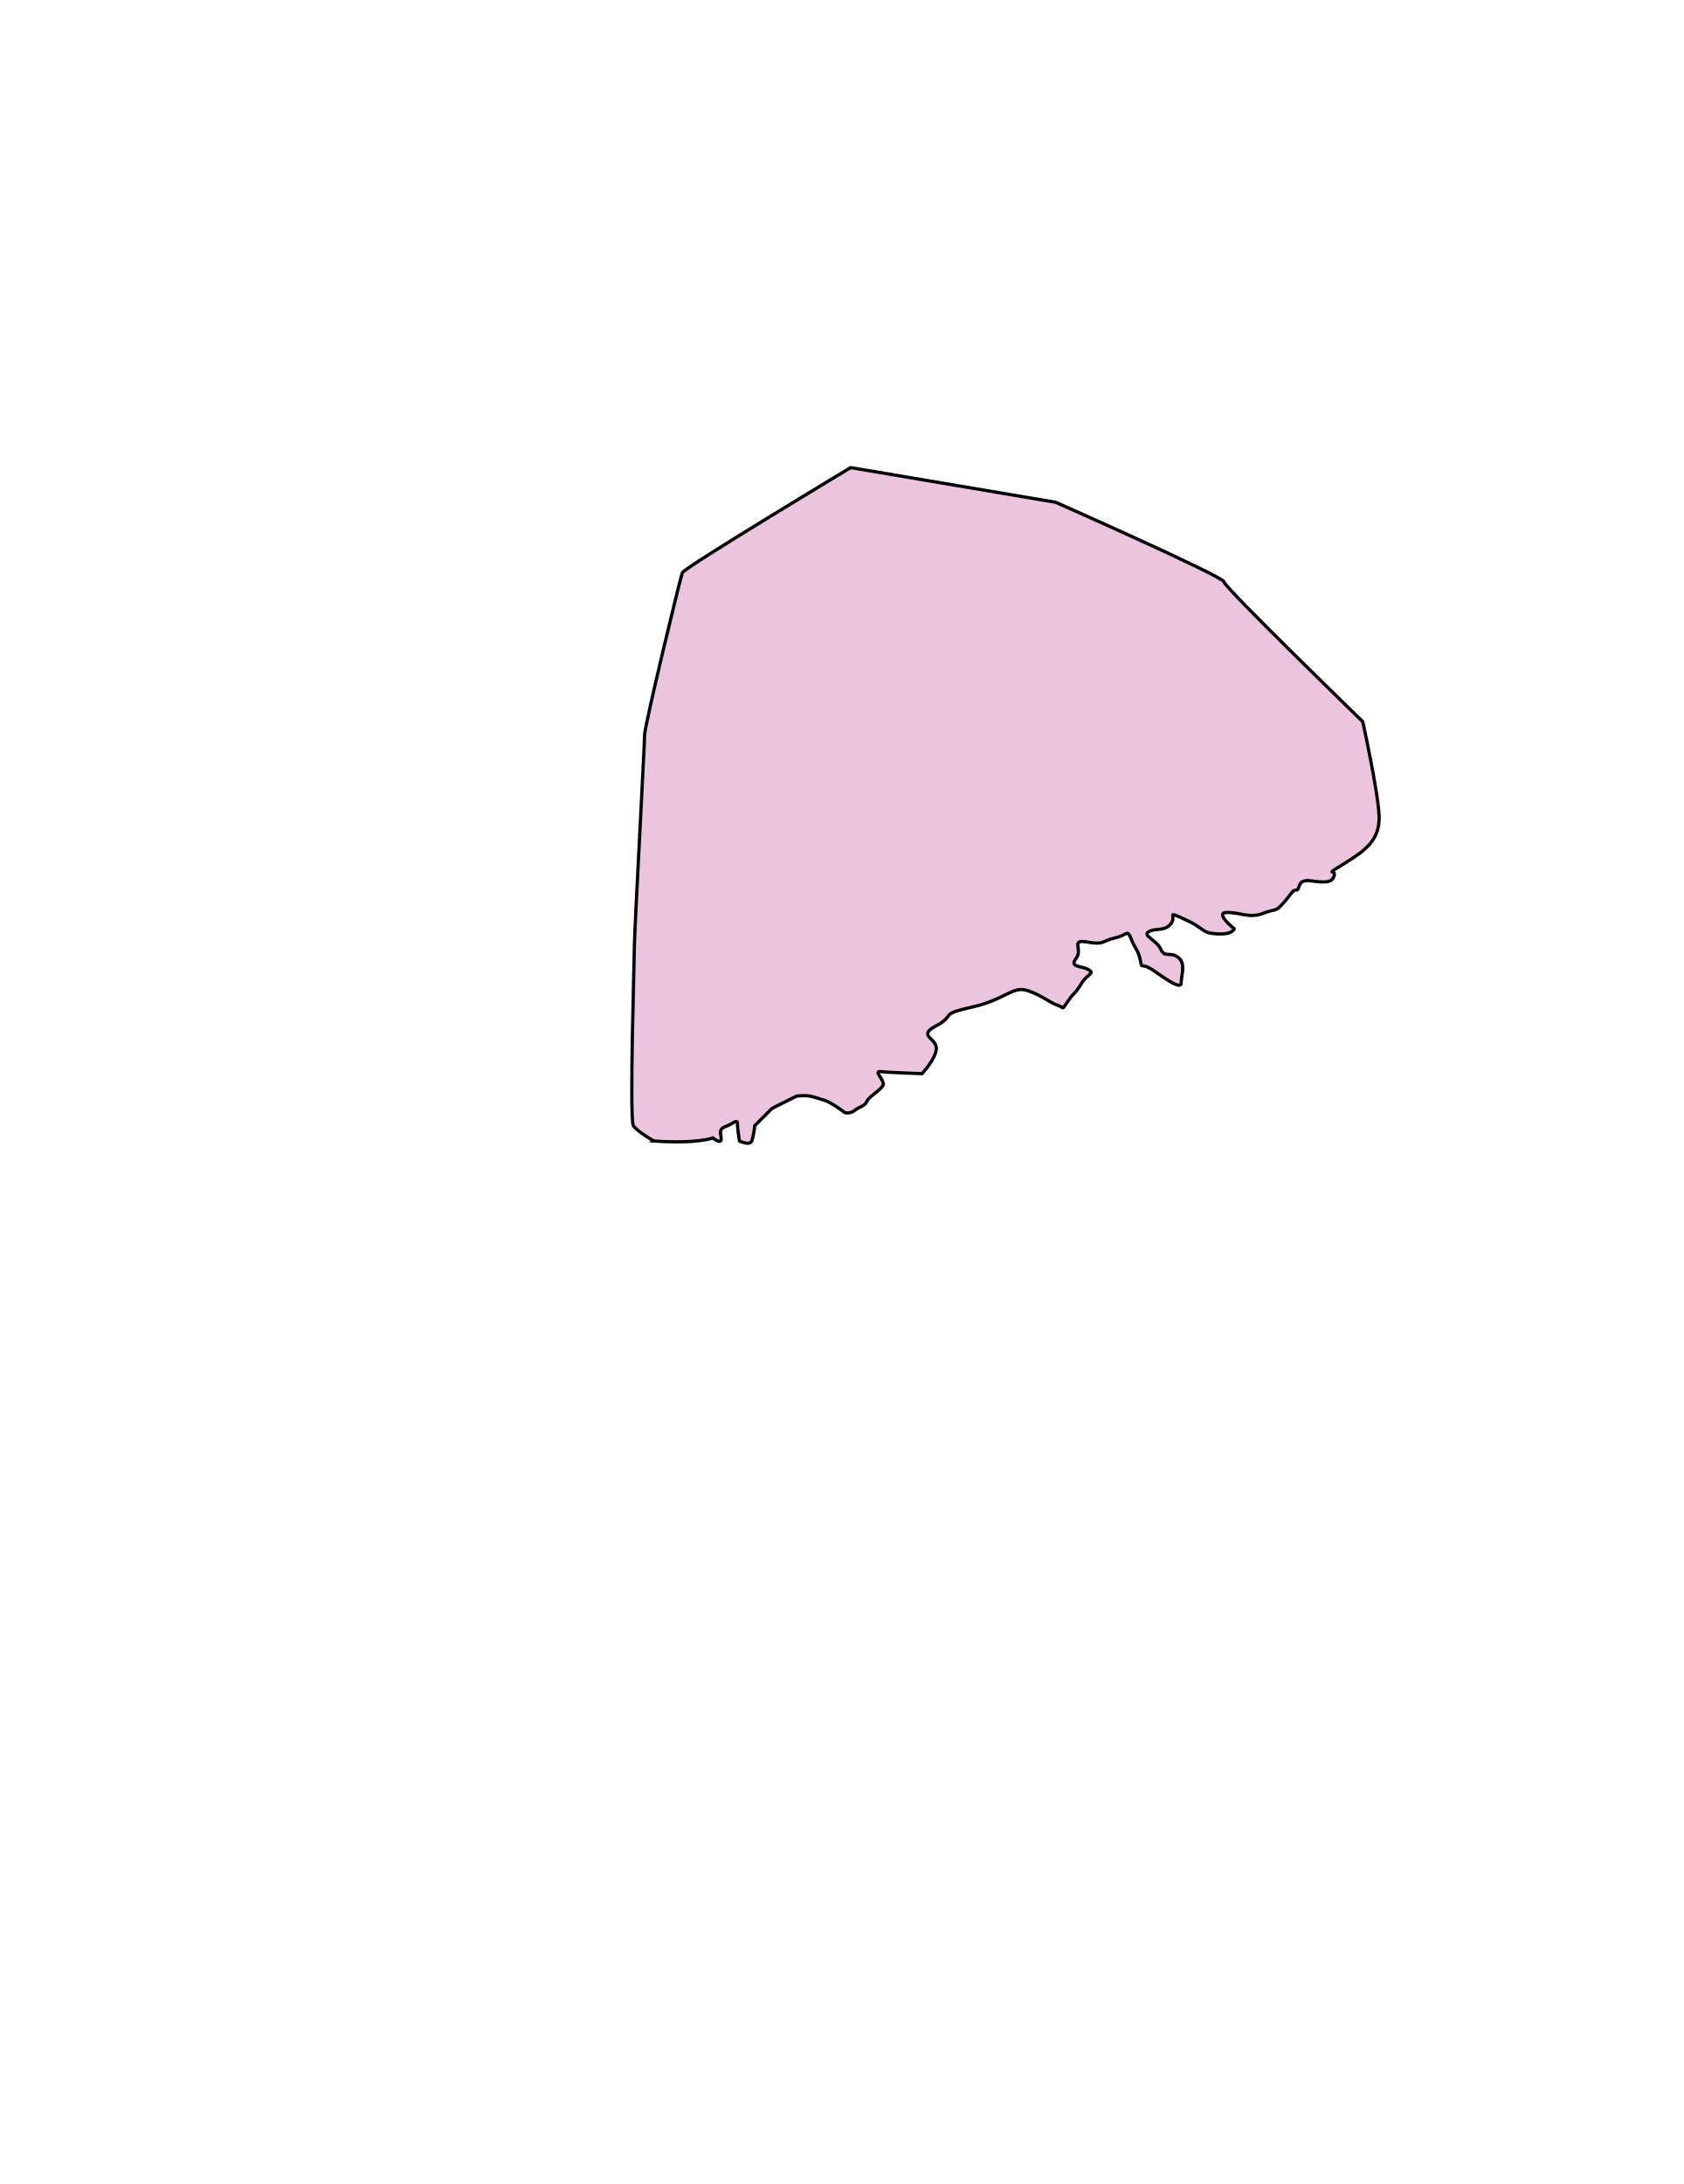
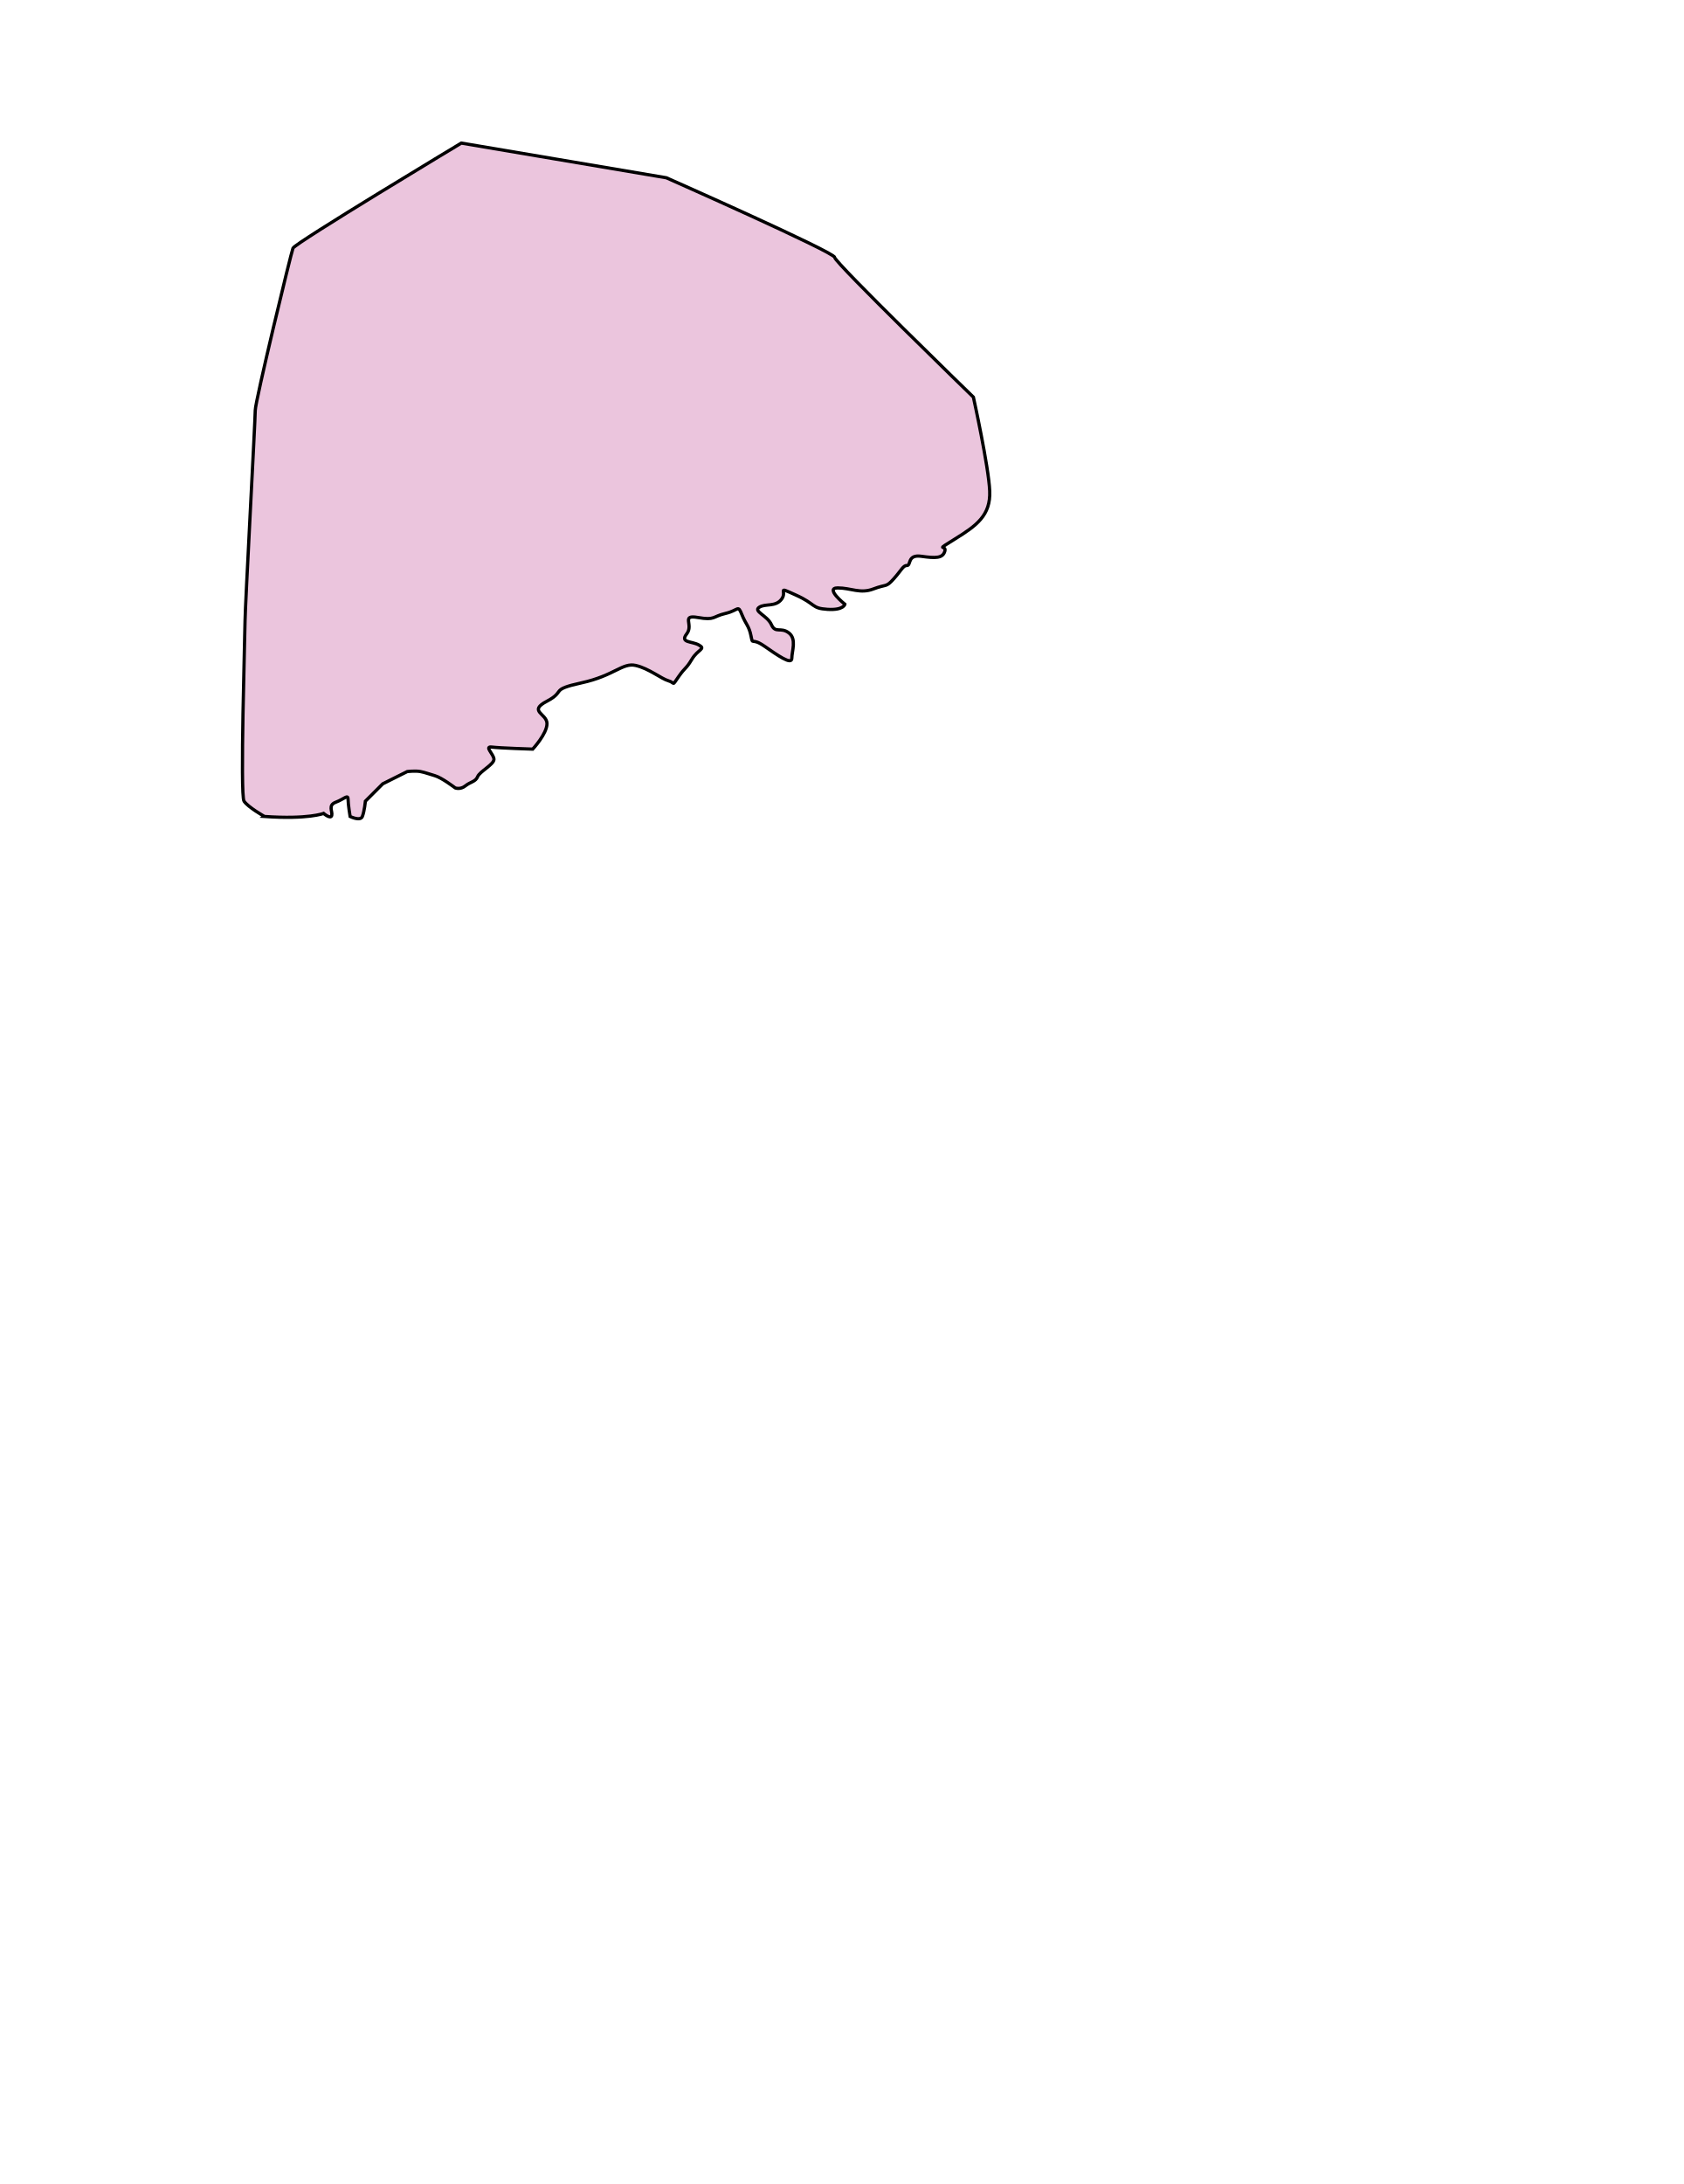
- <svg xmlns="http://www.w3.org/2000/svg" aria-label="Telangana" preserveAspectRatio="xMidYMid meet" style="width: 100%; height: 100%;" viewBox="300 900 519 673">
+ <svg xmlns="http://www.w3.org/2000/svg" aria-label="Telangana" preserveAspectRatio="xMidYMid meet" style="width: 150%; height: 150%;" viewBox="420 1000 519 673">
  <g id="telangana">
    <path style="fill:#ebc5dd;fill-opacity:1;fill-rule:evenodd;stroke:#000000;stroke-width:1px;stroke-linecap:butt;stroke-linejoin:miter;stroke-opacity:1" d="m 501.496,1251.594 c 13.519,0.943 18.235,-0.943 18.235,-0.943 0,0 2.201,1.886 2.515,0.629 0.314,-1.258 -1.258,-3.144 1.258,-4.087 2.515,-0.943 3.773,-2.515 3.773,-0.943 0,1.572 0.629,5.345 0.629,5.345 0,0 3.144,1.572 3.773,0 0.629,-1.572 0.943,-4.716 0.943,-4.716 l 5.345,-5.345 7.545,-3.773 c 0,0 2.515,-0.314 4.087,0 1.572,0.314 2.201,0.629 4.402,1.258 2.201,0.629 6.288,3.773 6.288,3.773 0,0 1.572,0.629 3.144,-0.629 1.572,-1.258 3.144,-1.258 3.773,-2.83 0.629,-1.572 5.03,-3.773 5.03,-5.345 0,-1.572 -3.144,-4.087 -0.629,-3.773 2.515,0.314 12.576,0.629 12.576,0.629 0,0 4.402,-4.716 4.402,-7.86 0,-3.144 -5.973,-3.773 0,-6.917 5.973,-3.144 0.629,-3.458 10.689,-5.659 10.061,-2.201 12.576,-6.288 16.663,-5.345 4.087,0.943 7.86,4.087 10.061,4.716 2.201,0.629 0.943,1.886 3.144,-1.258 2.201,-3.144 2.201,-2.201 4.087,-5.345 1.886,-3.144 4.402,-3.144 2.201,-4.402 -2.201,-1.258 -5.973,-0.629 -3.773,-3.458 2.201,-2.83 -1.886,-5.973 3.458,-5.03 5.345,0.943 4.402,-0.314 8.489,-1.258 4.087,-0.943 3.773,-2.829 5.03,0.314 1.258,3.144 2.201,3.458 2.83,6.602 0.629,3.144 0,0.314 4.087,3.144 4.087,2.83 8.489,5.973 8.489,3.773 0,-2.201 1.572,-5.973 -0.943,-7.86 -2.515,-1.886 -4.087,0.314 -5.345,-2.515 -1.258,-2.829 -5.659,-4.087 -3.773,-5.345 1.886,-1.258 5.03,0 6.917,-2.515 1.886,-2.515 -1.886,-4.087 4.402,-1.258 6.288,2.83 4.716,4.087 9.746,4.402 5.03,0.314 5.345,-1.572 5.345,-1.572 0,0 -6.288,-5.03 -2.201,-5.03 4.087,0 6.917,1.886 11.004,0.314 4.087,-1.572 3.773,-0.314 6.288,-3.144 2.515,-2.829 2.83,-4.087 4.087,-4.087 1.258,0 0,-3.458 4.402,-2.83 4.402,0.629 6.602,0.629 7.231,-1.572 0.629,-2.201 -3.458,0.314 3.144,-3.773 6.602,-4.087 11.004,-7.231 10.689,-14.777 -0.314,-7.545 -5.03,-28.924 -5.03,-28.924 0,0 -42.758,-41.5 -42.758,-43.072 0,-1.572 -51.875,-24.523 -51.875,-24.523 l -63.193,-10.689 c 0,0 -51.246,30.811 -51.875,32.383 -0.629,1.572 -11.633,47.159 -11.633,49.989 0,2.83 -3.144,60.992 -3.144,64.765 0,3.773 -1.572,53.761 -0.314,55.648 1.258,1.886 6.288,4.716 6.288,4.716 z" id="path4688" />
  </g>
</svg>
